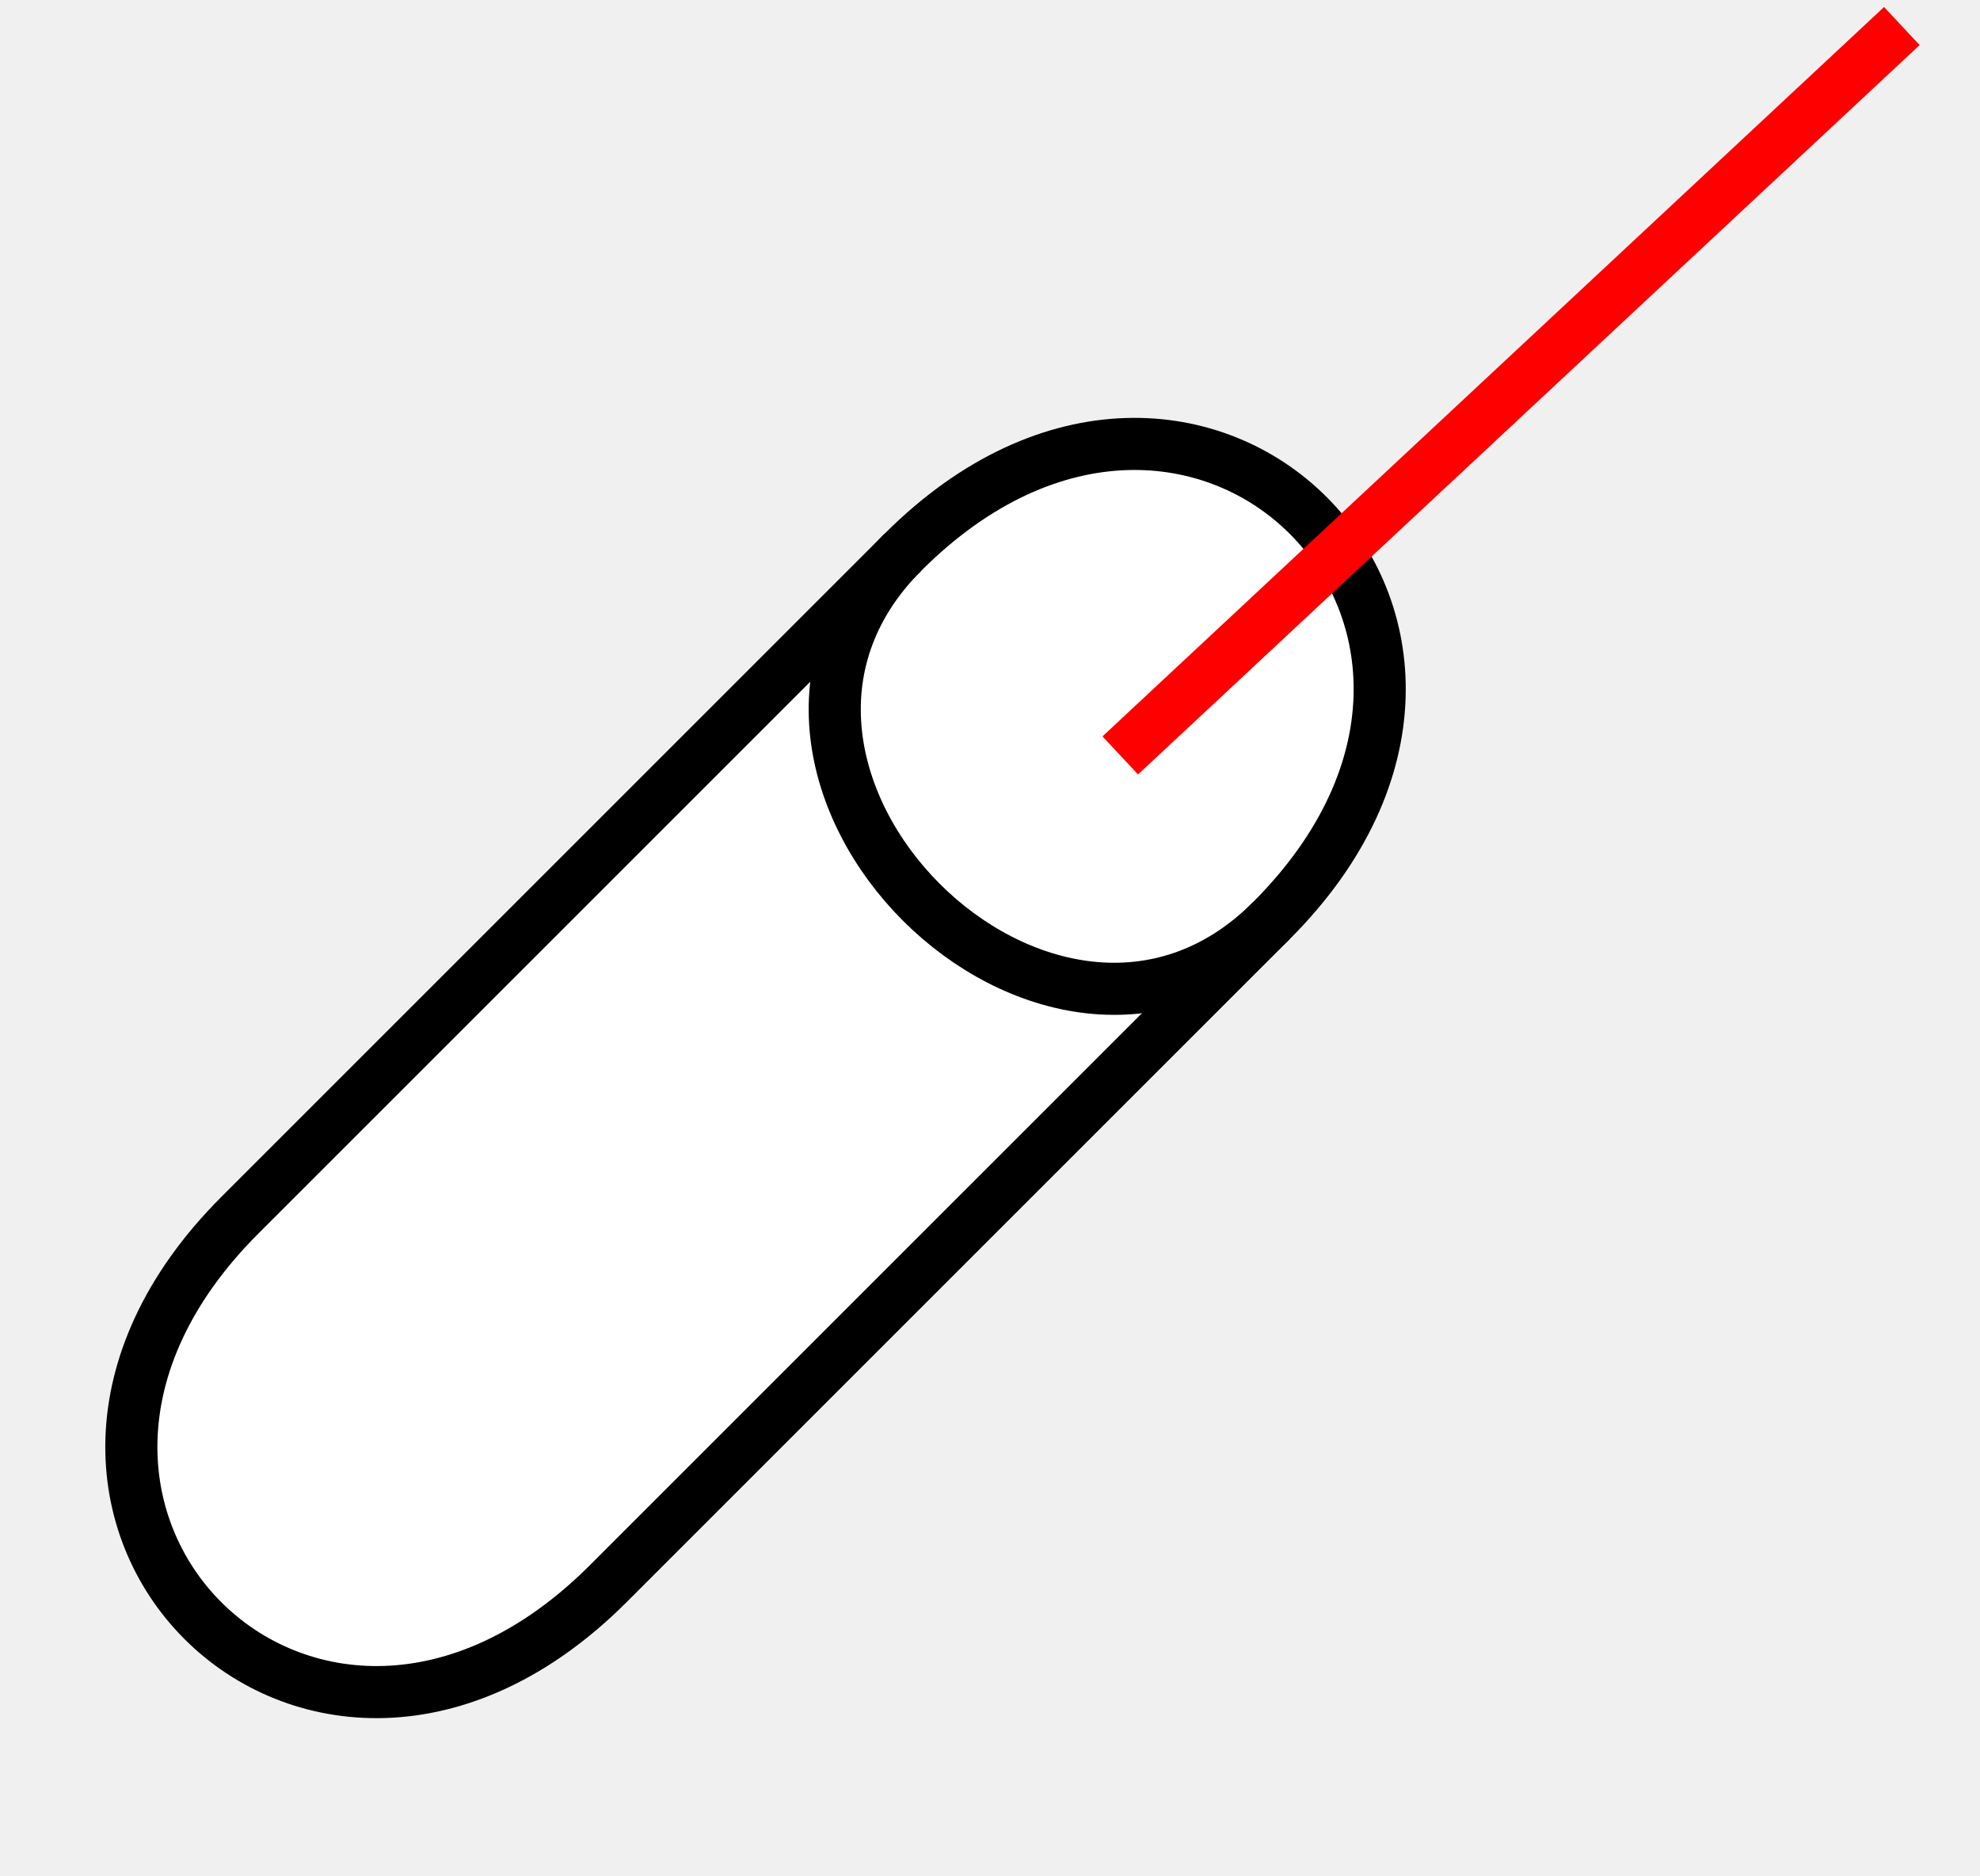
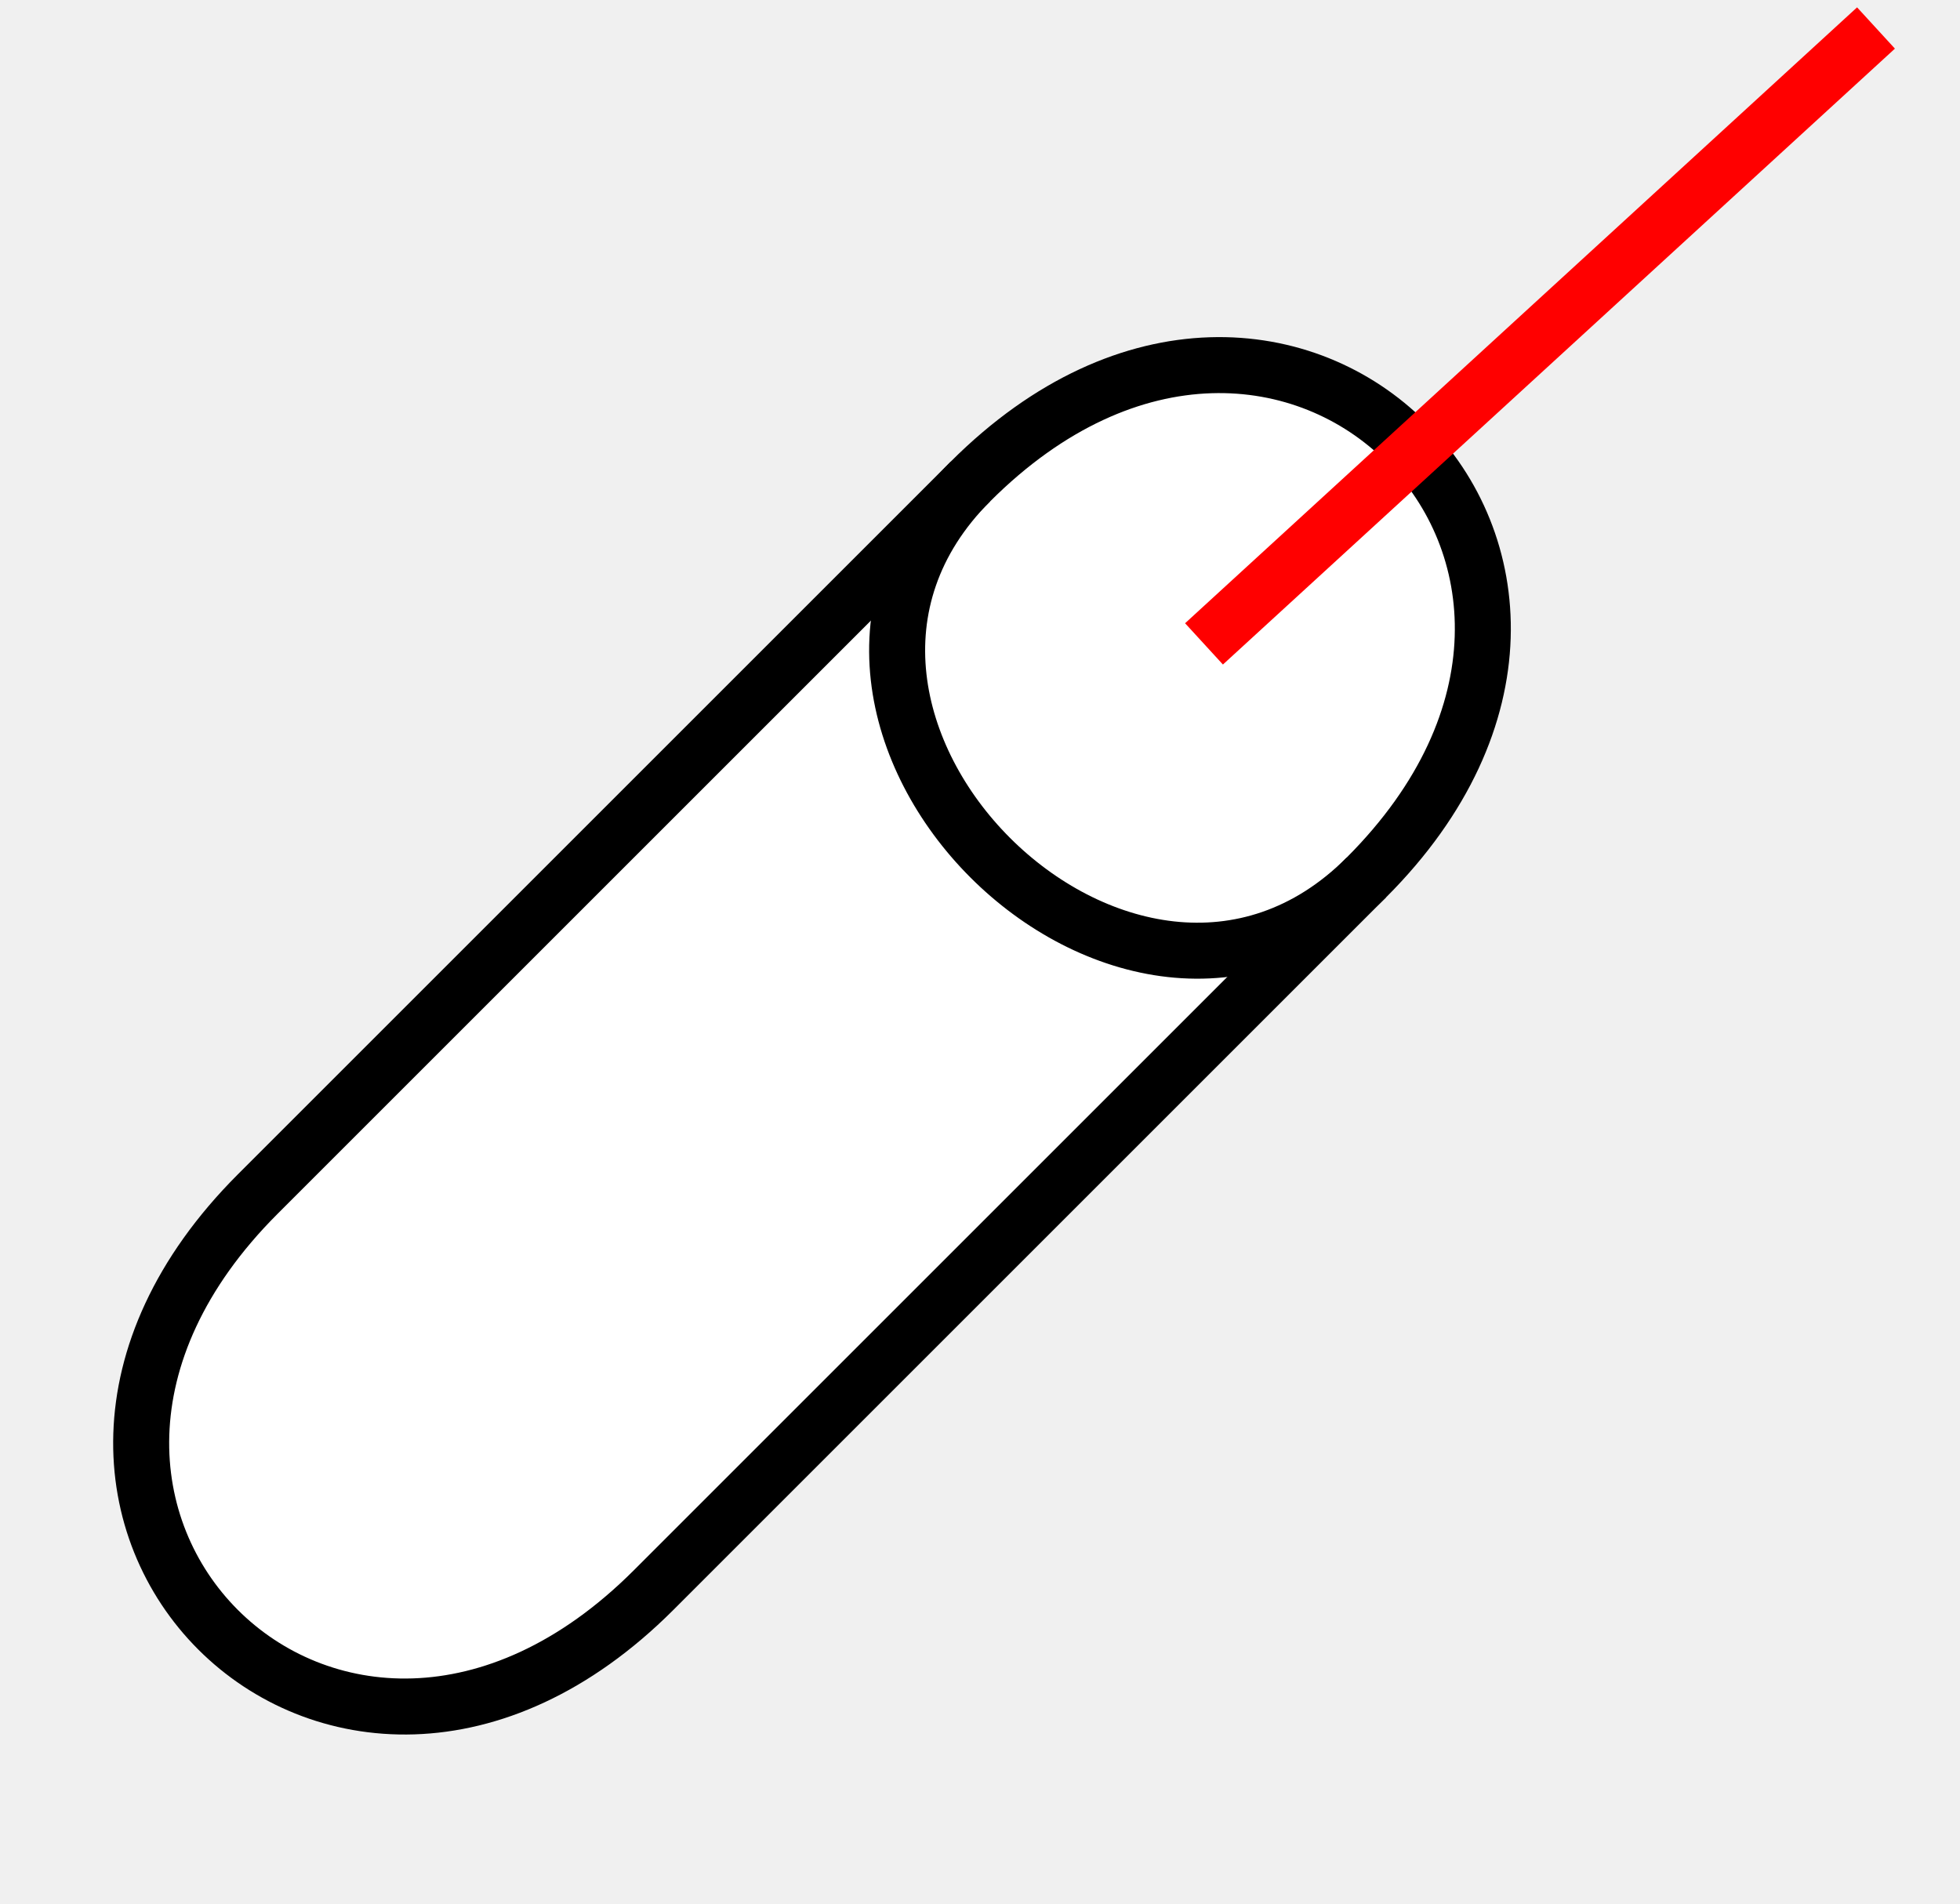
- <svg xmlns="http://www.w3.org/2000/svg" width="38px" height="36px" version="1.1">
+ <svg xmlns="http://www.w3.org/2000/svg" width="35px" height="34px" version="1.1">
  <defs />
  <g transform="translate(0.5,0.5)">
-     <path d="M 9 11 C 9 3 19 3 19 11 L 19 29 C 19 37 9 37 9 29 Z" fill="#ffffff" stroke="#000000" stroke-miterlimit="10" transform="rotate(45,14,20)" pointer-events="none" />
-     <path d="M 9 11 C 9 17 19 17 19 11" fill="none" stroke="#000000" stroke-miterlimit="10" transform="rotate(45,14,20)" pointer-events="none" />
-     <path d="M 21 14 L 36 0" fill="none" stroke="#ff0000" stroke-miterlimit="10" pointer-events="none" />
+     <path d="M 9 9 C 9 1 19 1 19 9 L 19 27 C 19 35 9 35 9 27 Z" fill="#ffffff" stroke="#000000" stroke-miterlimit="10" transform="rotate(45,14,18)" pointer-events="none" />
+     <path d="M 9 9 C 9 15 19 15 19 9" fill="none" stroke="#000000" stroke-miterlimit="10" transform="rotate(45,14,18)" pointer-events="none" />
+     <path d="M 21 11 L 33 0" fill="none" stroke="#ff0000" stroke-miterlimit="10" pointer-events="none" />
  </g>
</svg>
